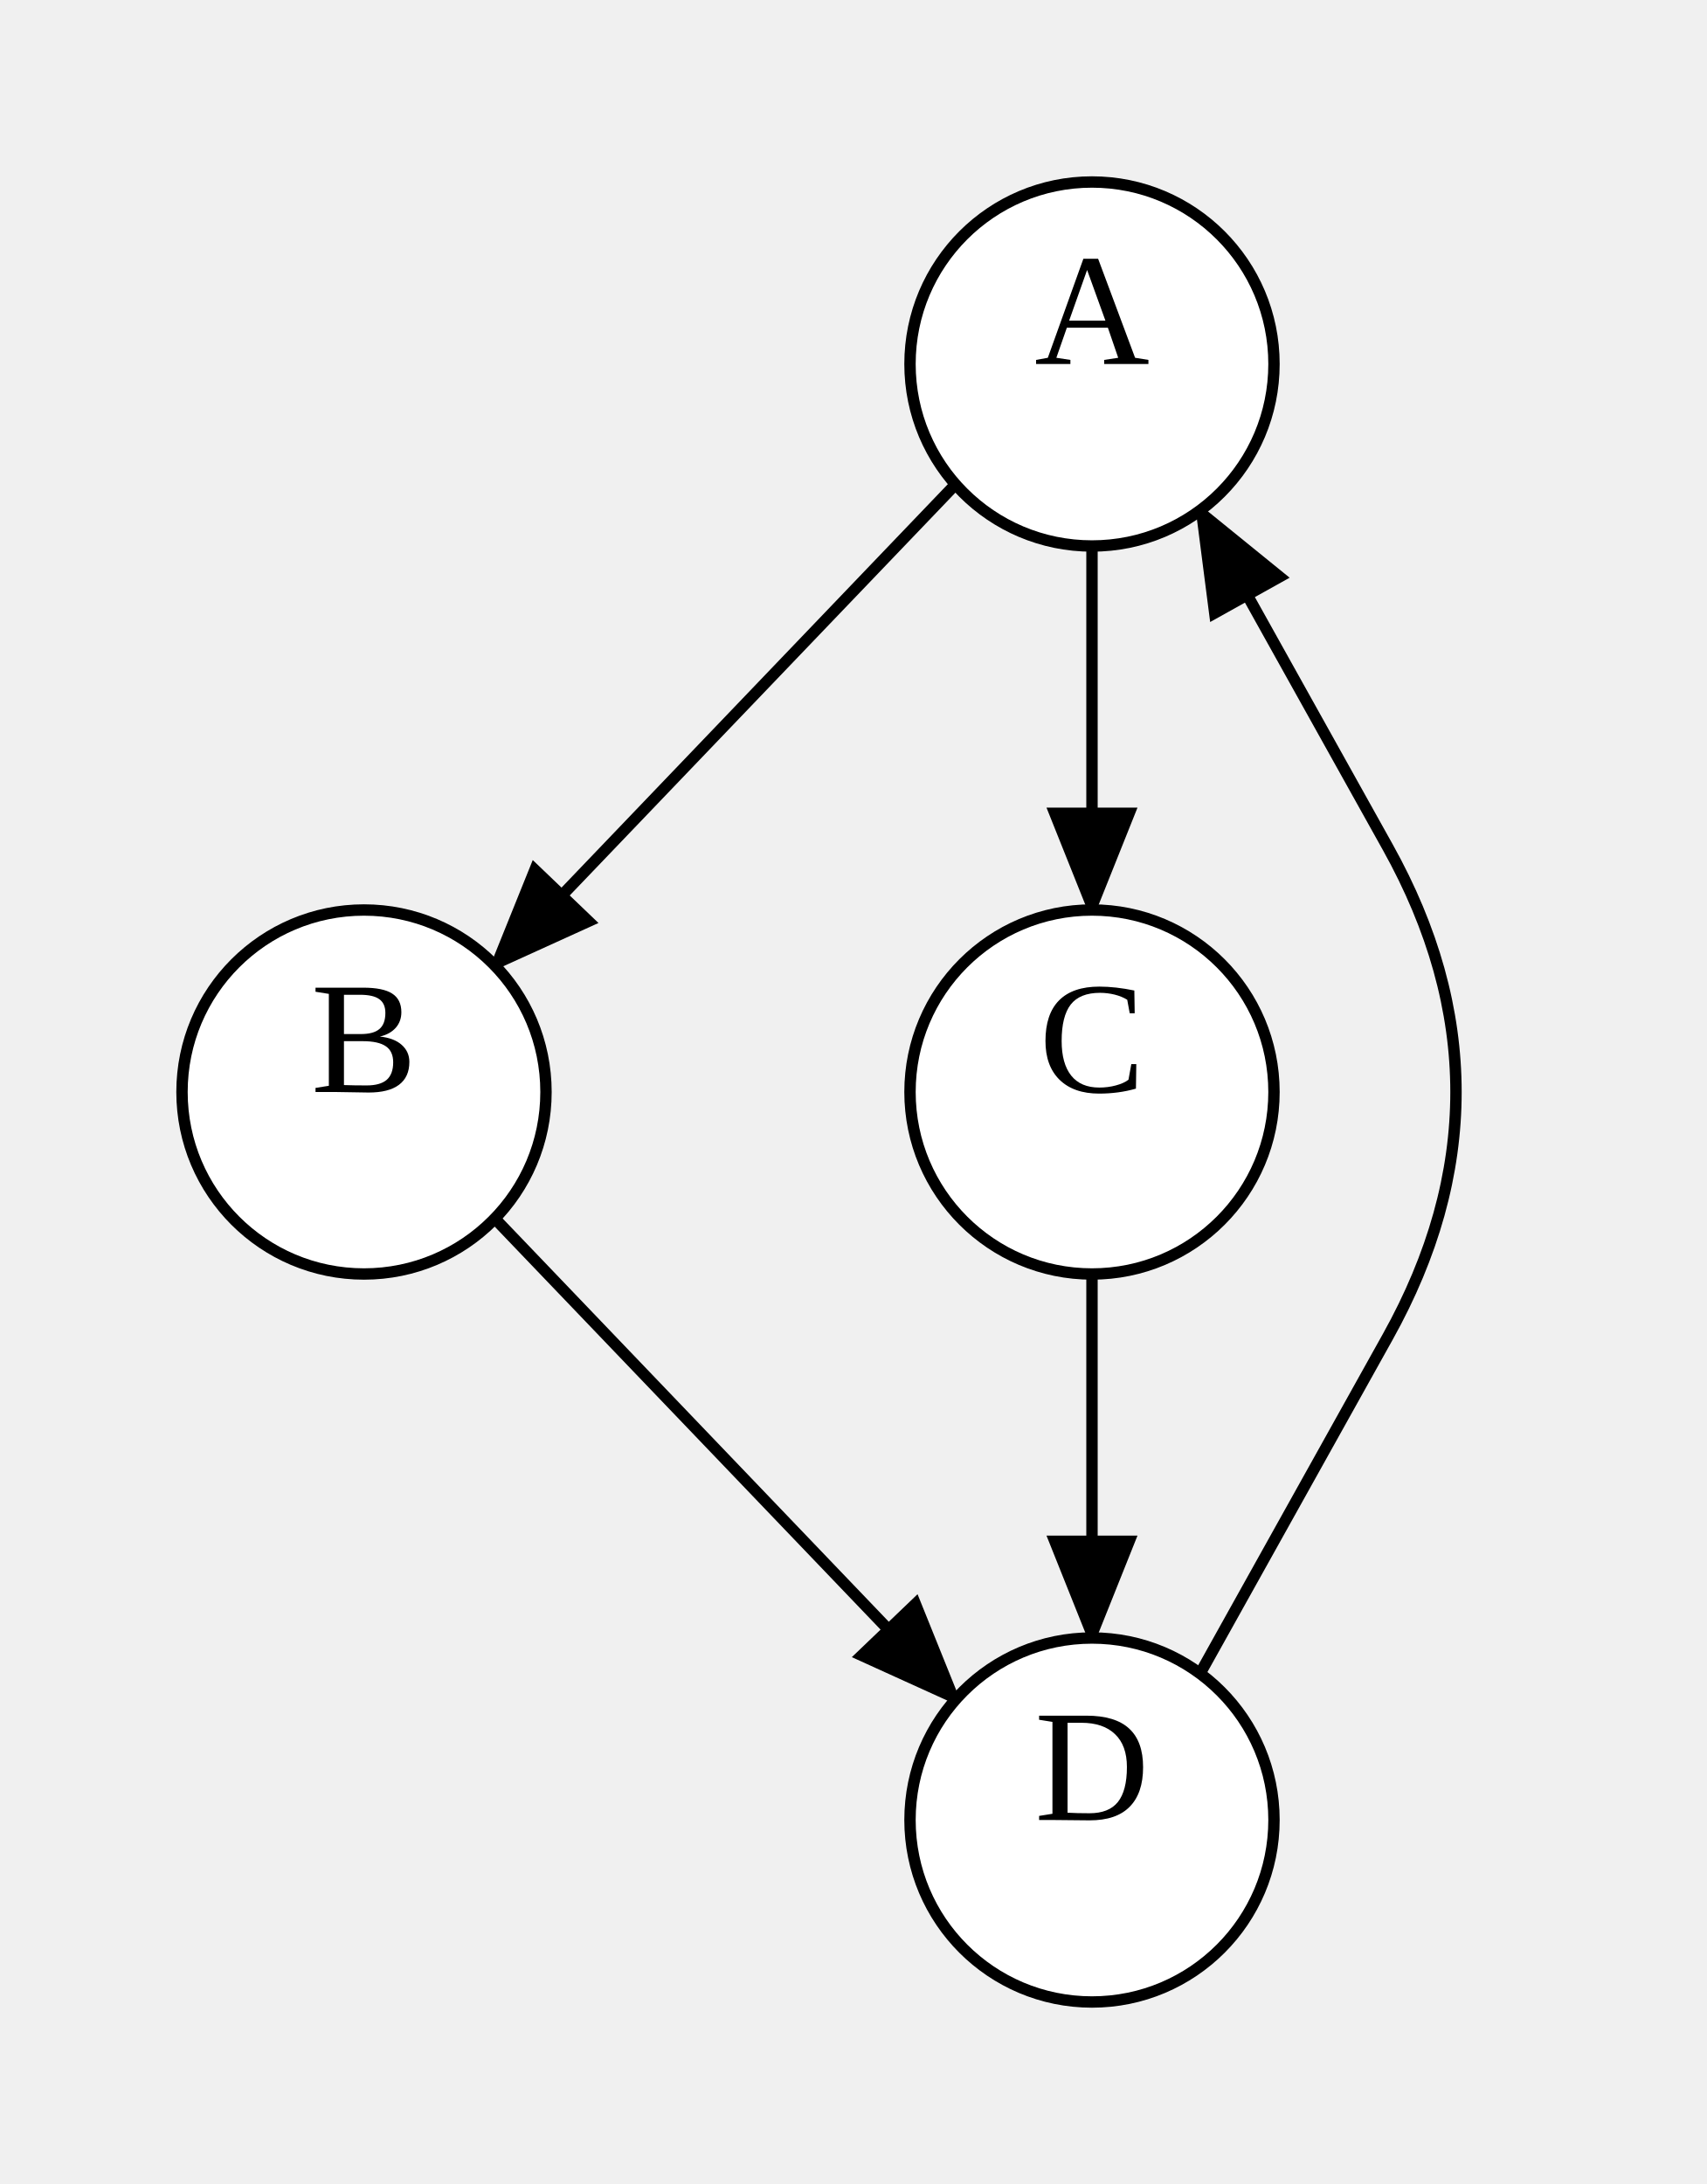
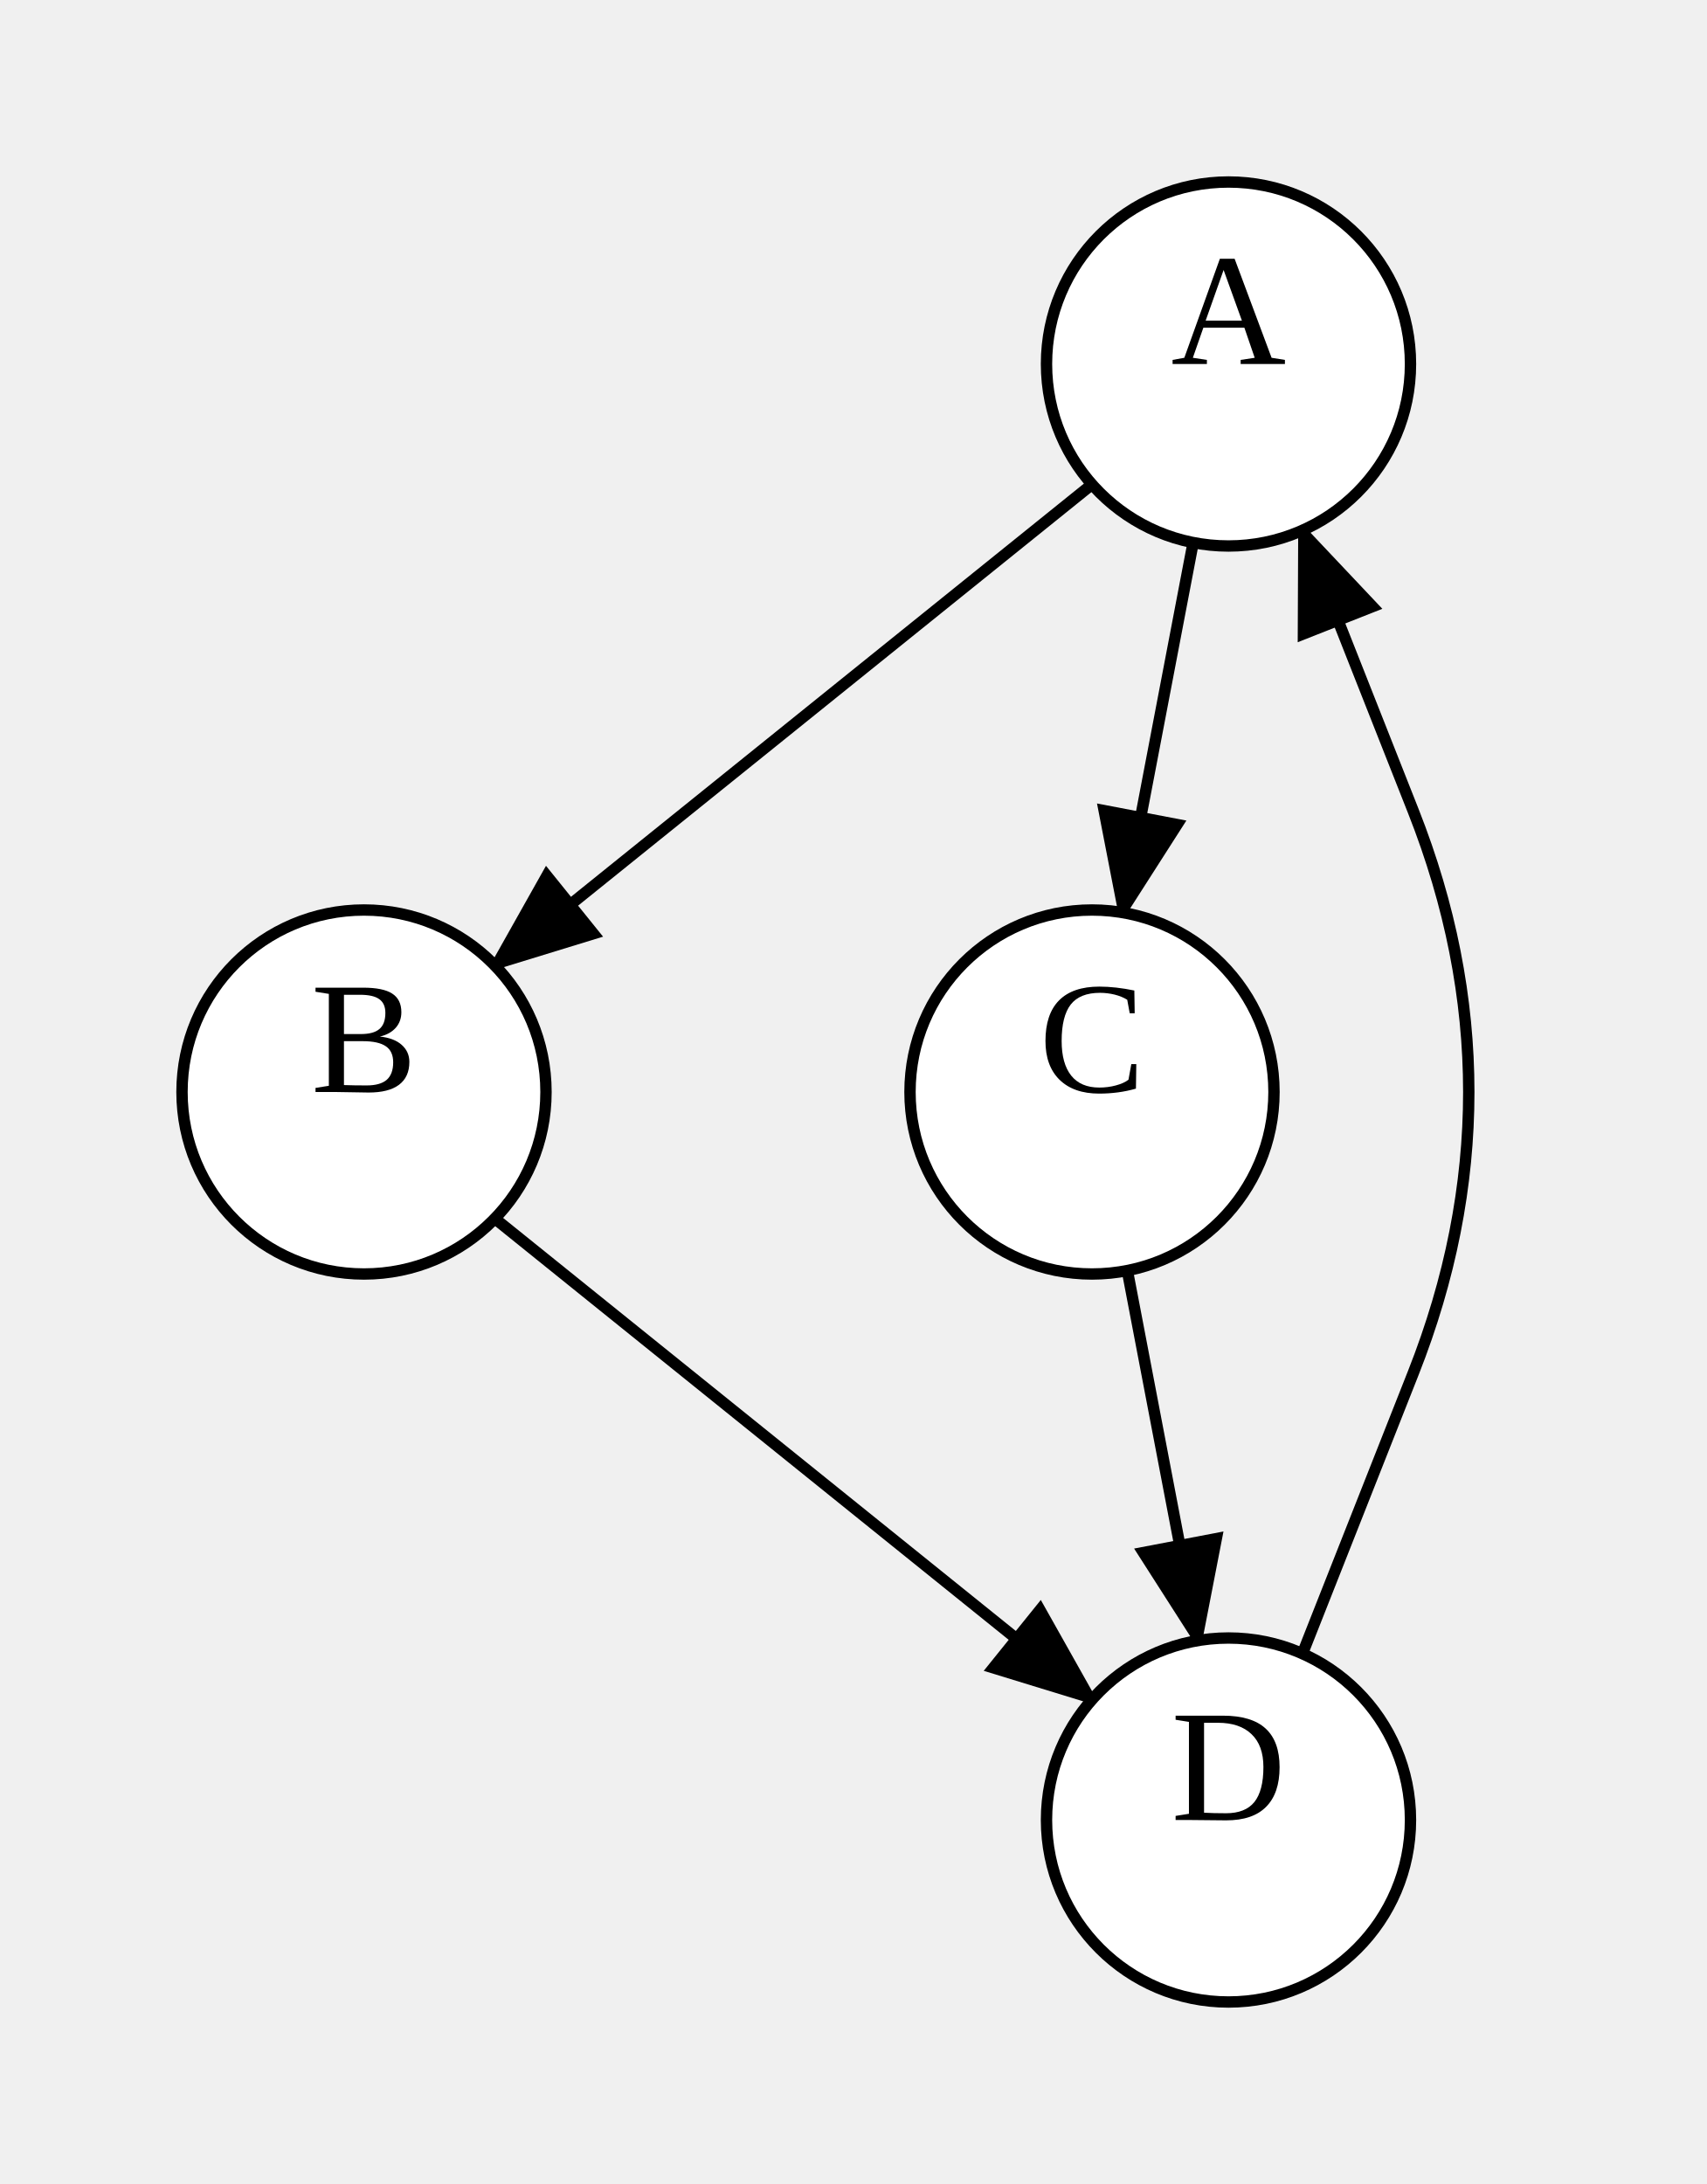
<svg xmlns="http://www.w3.org/2000/svg" width="150" height="192">
  <style type="text/css">
		.edge { fill: none; }
	</style>
  <defs>
    <marker id="normal" markerWidth="10" markerHeight="8" refX="9" refY="4" orient="auto-start-reverse" markerUnits="userSpaceOnUse">
      <path d="M0,0 L0,8 L10,4 z" fill="context-stroke" />
    </marker>
    <marker id="vee" markerWidth="10" markerHeight="8" refX="9" refY="4" orient="auto-start-reverse" markerUnits="userSpaceOnUse">
      <path d="M0,0 L10,4 L0,8 L3,4 z" fill="context-stroke" />
    </marker>
    <marker id="dot" markerWidth="8" markerHeight="8" refX="7" refY="4" orient="auto-start-reverse" markerUnits="userSpaceOnUse">
      <circle cx="4" cy="4" r="3.5" fill="context-stroke" />
    </marker>
    <marker id="odot" markerWidth="8" markerHeight="8" refX="7" refY="4" orient="auto-start-reverse" markerUnits="userSpaceOnUse">
      <circle cx="4" cy="4" r="3" fill="white" stroke="context-stroke" />
    </marker>
  </defs>
  <g>
-     <path class="edge" marker-end="url(#normal)" stroke="#000000" stroke-width="1" d="M84,42.583 L43.5,84.876 " />
-     <path class="edge" marker-end="url(#normal)" stroke="#000000" stroke-width="1" d="M96,48 L96,80 " />
-     <path class="edge" marker-end="url(#normal)" stroke="#000000" stroke-width="1" d="M43.5,107.124 L84,149.417 " />
-     <path class="edge" marker-end="url(#normal)" stroke="#000000" stroke-width="1" d="M96,112 L96,144 " />
-     <path class="edge" marker-end="url(#normal)" stroke="#000000" stroke-width="1" d="M105.5,147.126 L122,117.527 Q134,96 122,74.473 L105.5,44.874 " />
-     <ellipse cx="96" cy="32" rx="16" ry="16" class="node" fill="#FFFFFF" stroke="#000000" stroke-width="1" />
-     <text text-anchor="middle" alignment-baseline="middle" x="96" y="32" font-size="14" fill="#000000">A</text>
+     <path class="edge" marker-end="url(#normal)" stroke="#000000" stroke-width="1" d="M96,42.583 L43.5,84.876 " />
+     <path class="edge" marker-end="url(#normal)" stroke="#000000" stroke-width="1" d="M104.895,47.696 L98.68,80.226 " />
+     <path class="edge" marker-end="url(#normal)" stroke="#000000" stroke-width="1" d="M43.5,107.124 L96,149.417 " />
+     <path class="edge" marker-end="url(#normal)" stroke="#000000" stroke-width="1" d="M99.105,111.696 L105.32,144.226 " />
+     <path class="edge" marker-end="url(#normal)" stroke="#000000" stroke-width="1" d="M114.5,145.38 L124.25,120.69 Q134,96 124.25,71.31 L114.5,46.62 " />
+     <ellipse cx="108" cy="32" rx="16" ry="16" class="node" fill="#FFFFFF" stroke="#000000" stroke-width="1" />
+     <text text-anchor="middle" alignment-baseline="middle" x="108" y="32" font-size="14" fill="#000000">A</text>
    <ellipse cx="32" cy="96" rx="16" ry="16" class="node" fill="#FFFFFF" stroke="#000000" stroke-width="1" />
    <text text-anchor="middle" alignment-baseline="middle" x="32" y="96" font-size="14" fill="#000000">B</text>
    <ellipse cx="96" cy="96" rx="16" ry="16" class="node" fill="#FFFFFF" stroke="#000000" stroke-width="1" />
    <text text-anchor="middle" alignment-baseline="middle" x="96" y="96" font-size="14" fill="#000000">C</text>
-     <ellipse cx="96" cy="160" rx="16" ry="16" class="node" fill="#FFFFFF" stroke="#000000" stroke-width="1" />
-     <text text-anchor="middle" alignment-baseline="middle" x="96" y="160" font-size="14" fill="#000000">D</text>
+     <ellipse cx="108" cy="160" rx="16" ry="16" class="node" fill="#FFFFFF" stroke="#000000" stroke-width="1" />
+     <text text-anchor="middle" alignment-baseline="middle" x="108" y="160" font-size="14" fill="#000000">D</text>
  </g>
</svg>
